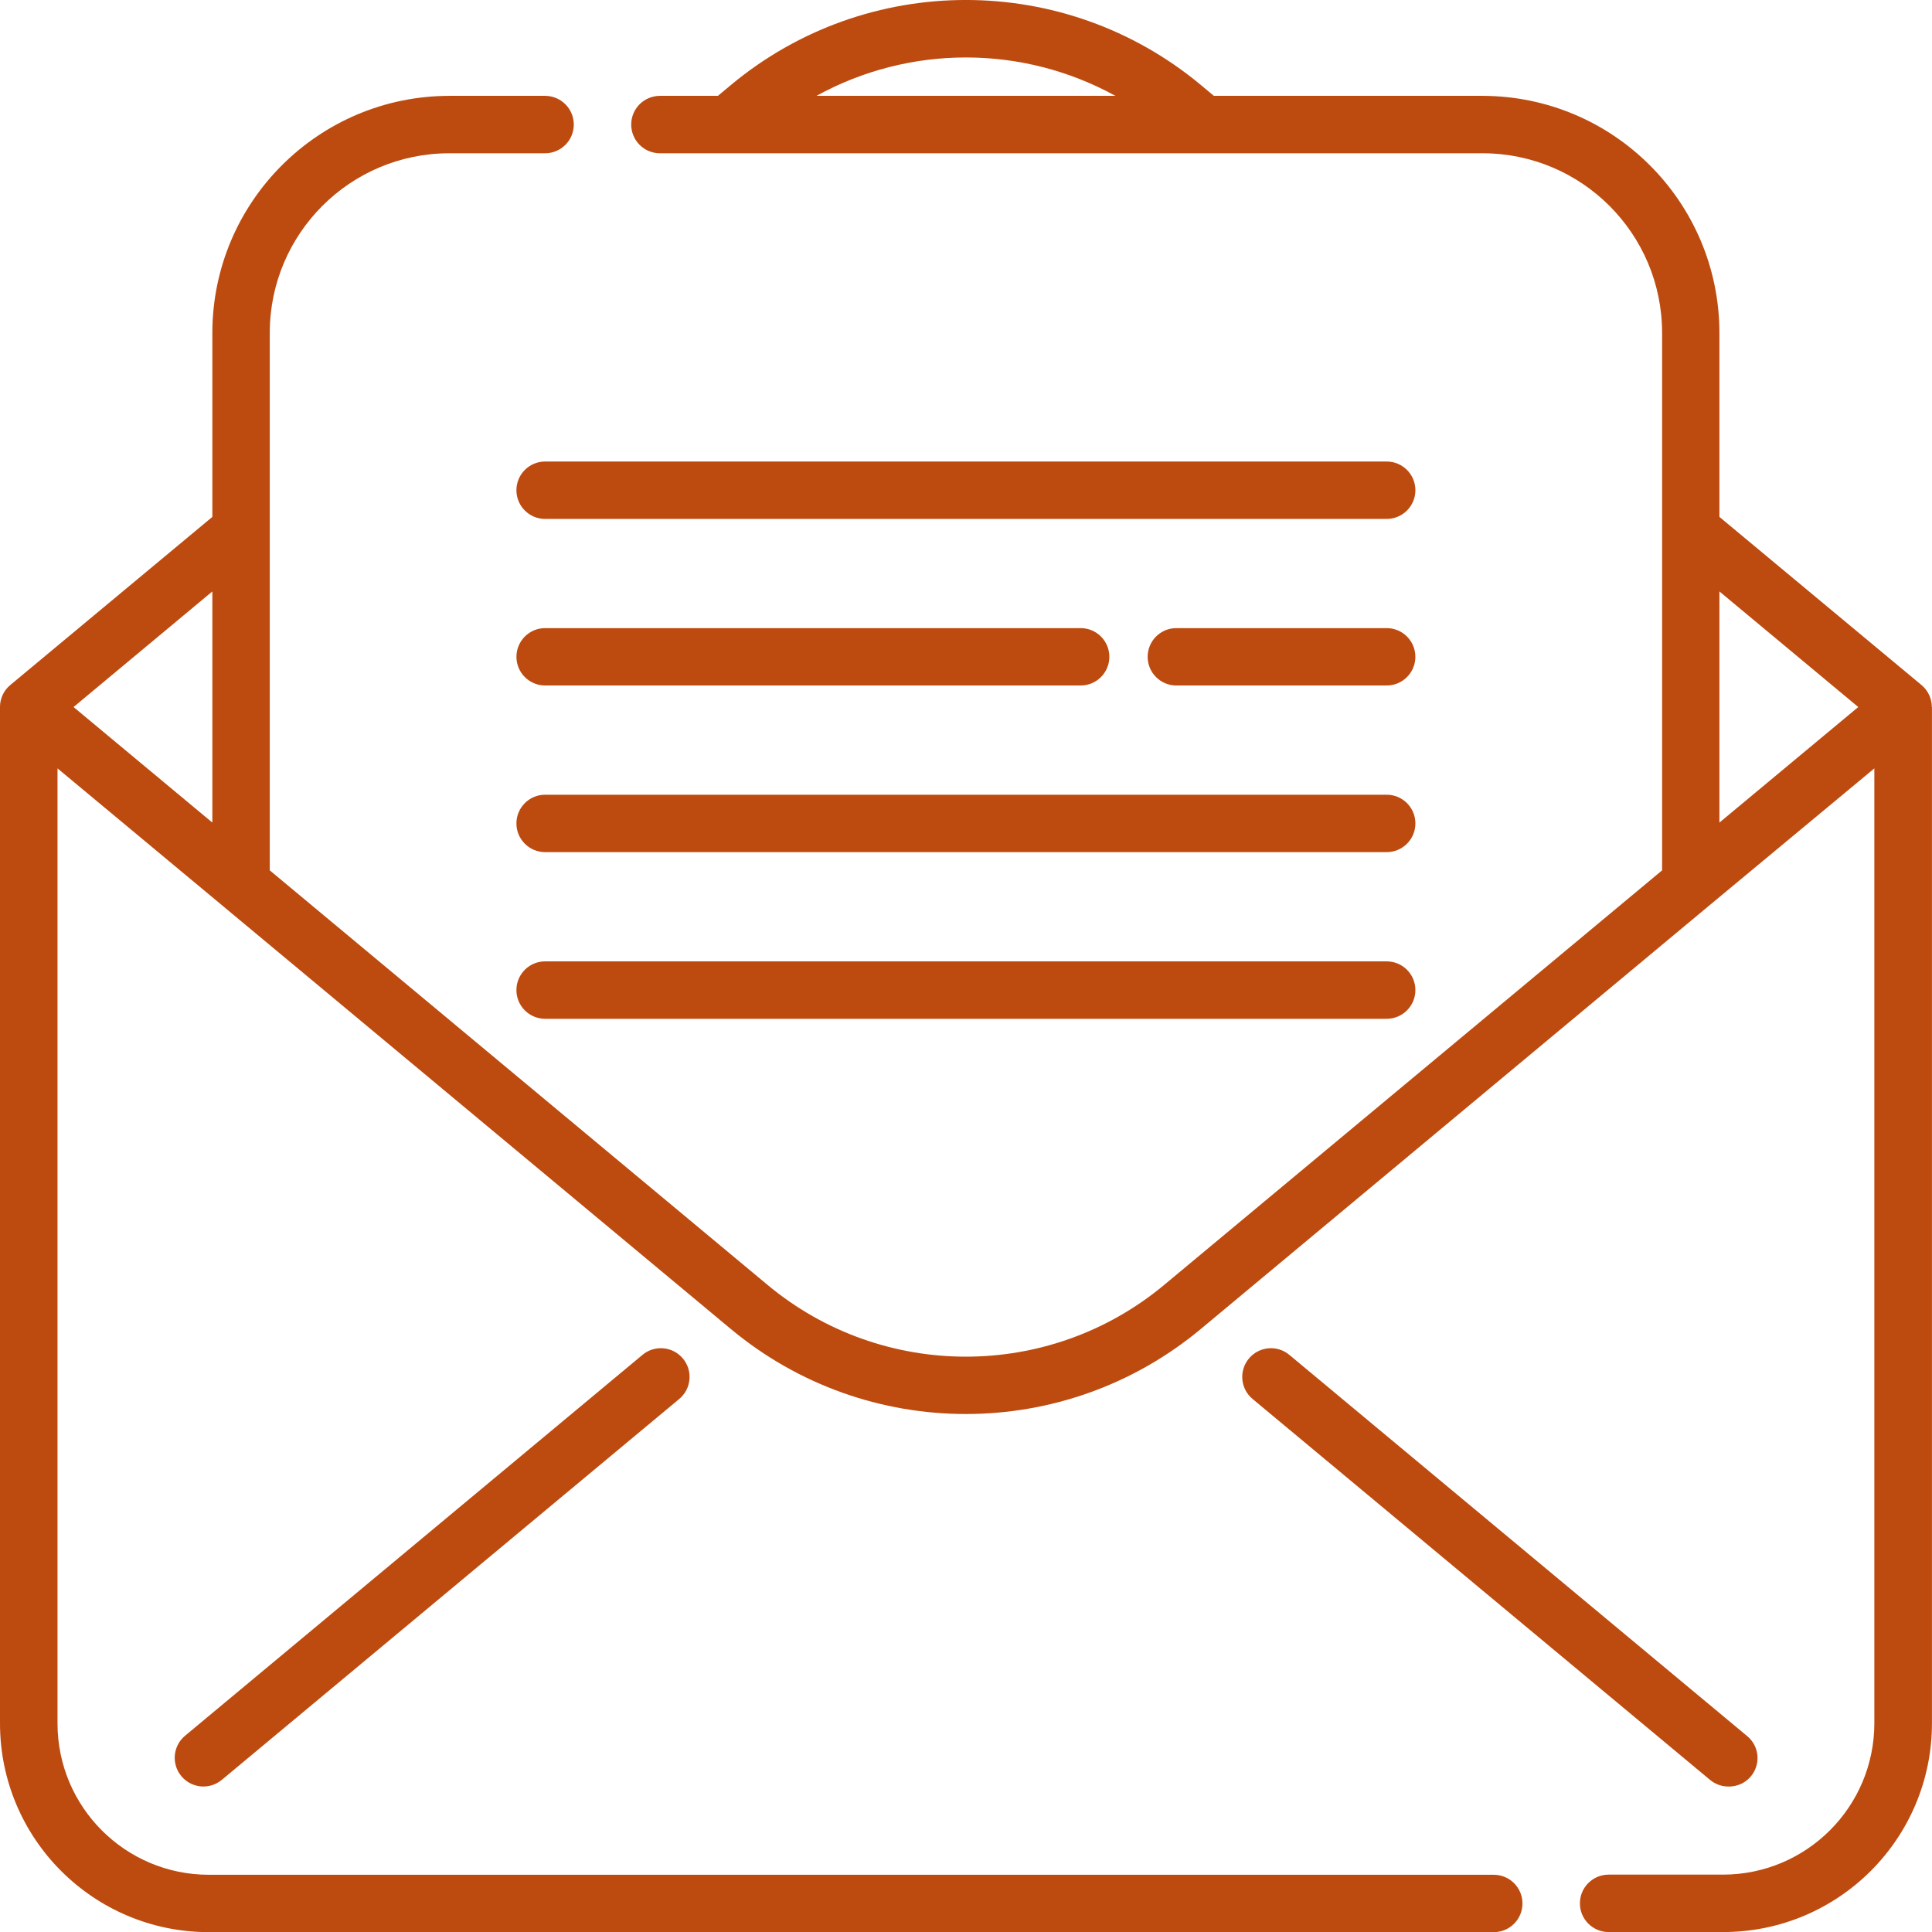
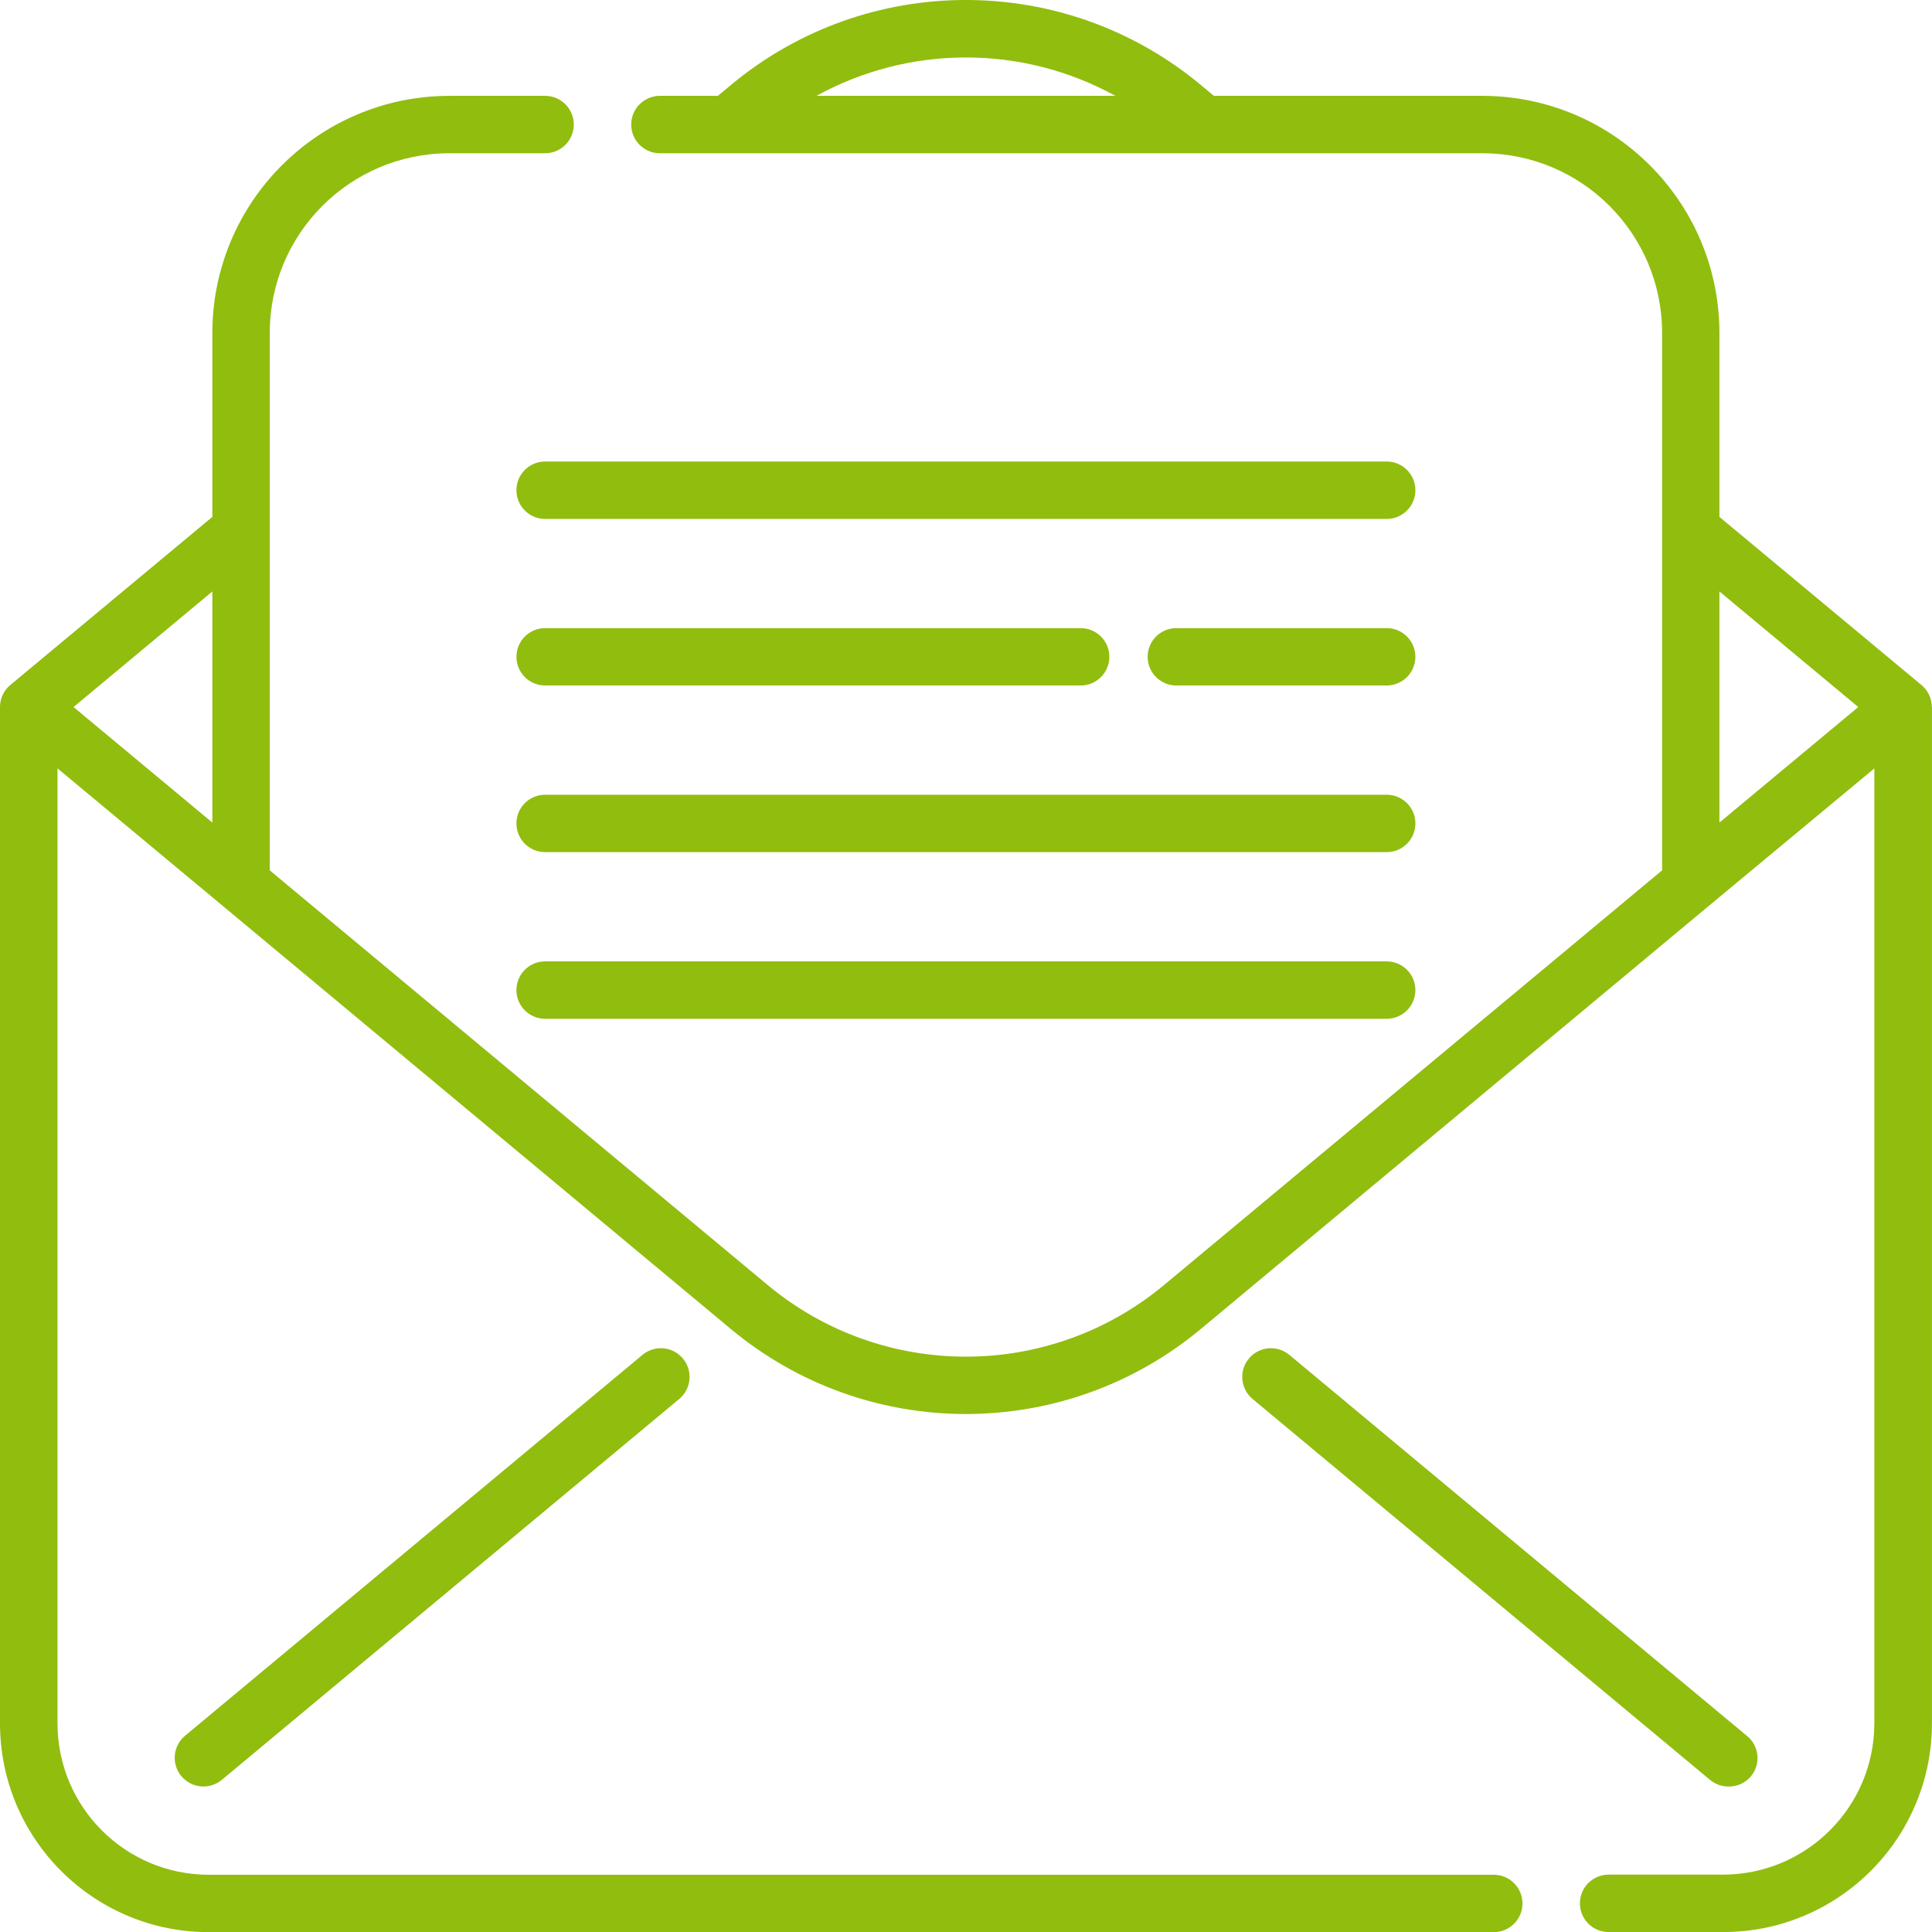
<svg xmlns="http://www.w3.org/2000/svg" id="open-email" width="40.711" height="40.715" viewBox="0 0 40.711 40.715">
-   <path id="Tracé_14362" data-name="Tracé 14362" d="M339.453,366.535a.6.6,0,0,0,.387-1.07l-9.64-8.027a.6.6,0,1,0-.774.93l9.64,8.027A.6.6,0,0,0,339.453,366.535Z" transform="translate(-303.029 -328.886)" fill="#BD4B10" />
-   <path id="Tracé_14363" data-name="Tracé 14363" d="M56.16,357.442l-9.64,8.027a.6.6,0,1,0,.774.93l9.64-8.027a.6.6,0,0,0-.774-.93Z" transform="translate(-42.62 -328.89)" fill="#BD4B10" />
-   <path id="Tracé_14364" data-name="Tracé 14364" d="M40.711,14.907a.6.6,0,0,0-.218-.464L36.235,10.9V7.017a5,5,0,0,0-4.99-4.99H25.581L25.309,1.8a7.739,7.739,0,0,0-9.908,0l-.272.227H13.907a.6.6,0,0,0,0,1.21h17.34a3.785,3.785,0,0,1,3.78,3.78v4.161h0v7.171L24.535,27.084a6.531,6.531,0,0,1-8.361,0L5.685,18.349V11.178h0V7.017a3.785,3.785,0,0,1,3.781-3.78h2.021a.6.6,0,1,0,0-1.21H9.466a5,5,0,0,0-4.991,4.99V10.9L.218,14.442A.6.6,0,0,0,0,14.9s0,0,0,0V36.325a4.4,4.4,0,0,0,4.4,4.4H31.48a.6.6,0,0,0,0-1.209H4.4a3.191,3.191,0,0,1-3.188-3.188V16.2l3.485,2.9h0L15.4,28.013a7.739,7.739,0,0,0,9.907,0l10.7-8.912,0,0L39.5,16.2V36.325a3.192,3.192,0,0,1-3.188,3.188H33.9a.6.6,0,0,0,0,1.21h2.414a4.4,4.4,0,0,0,4.4-4.4V14.911A.006.006,0,0,0,40.711,14.907ZM23.506,2.027h-6.3A6.536,6.536,0,0,1,23.506,2.027ZM4.475,12.471v4.871L1.55,14.907Zm31.76,4.871V12.471l2.926,2.436Z" transform="translate(0 -0.007)" fill="#BD4B10" />
-   <path id="Tracé_14365" data-name="Tracé 14365" d="M155.2,210.62H137.465a.6.6,0,1,0,0,1.21H155.2a.6.6,0,1,0,0-1.21Z" transform="translate(-125.977 -193.872)" fill="#BD4B10" />
-   <path id="Tracé_14366" data-name="Tracé 14366" d="M155.2,254.78H137.465a.6.6,0,1,0,0,1.21H155.2a.6.6,0,1,0,0-1.21Z" transform="translate(-125.977 -234.52)" fill="#BD4B10" />
-   <path id="Tracé_14367" data-name="Tracé 14367" d="M155.2,122.31H137.465a.6.6,0,1,0,0,1.21H155.2a.6.6,0,1,0,0-1.21Z" transform="translate(-125.977 -112.584)" fill="#BD4B10" />
-   <path id="Tracé_14368" data-name="Tracé 14368" d="M309.178,166.47h-4.433a.6.6,0,0,0,0,1.209h4.433a.6.6,0,1,0,0-1.209Z" transform="translate(-279.955 -153.233)" fill="#BD4B10" />
-   <path id="Tracé_14369" data-name="Tracé 14369" d="M137.465,167.679h11.286a.6.6,0,1,0,0-1.209H137.465a.6.6,0,1,0,0,1.209Z" transform="translate(-125.977 -153.233)" fill="#BD4B10" />
+   <path id="Tracé_14362" data-name="Tracé 14362" d="M339.453,366.535a.6.6,0,0,0,.387-1.07l-9.64-8.027a.6.6,0,1,0-.774.93l9.64,8.027A.6.6,0,0,0,339.453,366.535Z" transform="translate(-303.029 -328.886)" fill="#91BD0F" />
+   <path id="Tracé_14363" data-name="Tracé 14363" d="M56.16,357.442l-9.64,8.027a.6.6,0,1,0,.774.93l9.64-8.027a.6.6,0,0,0-.774-.93Z" transform="translate(-42.62 -328.89)" fill="#91BD0F" />
+   <path id="Tracé_14364" data-name="Tracé 14364" d="M40.711,14.907a.6.6,0,0,0-.218-.464L36.235,10.9V7.017a5,5,0,0,0-4.99-4.99H25.581L25.309,1.8a7.739,7.739,0,0,0-9.908,0l-.272.227H13.907a.6.6,0,0,0,0,1.21h17.34a3.785,3.785,0,0,1,3.78,3.78v4.161h0v7.171L24.535,27.084a6.531,6.531,0,0,1-8.361,0L5.685,18.349V11.178h0V7.017a3.785,3.785,0,0,1,3.781-3.78h2.021a.6.6,0,1,0,0-1.21H9.466a5,5,0,0,0-4.991,4.99V10.9L.218,14.442A.6.6,0,0,0,0,14.9s0,0,0,0V36.325a4.4,4.4,0,0,0,4.4,4.4H31.48a.6.6,0,0,0,0-1.209H4.4a3.191,3.191,0,0,1-3.188-3.188V16.2l3.485,2.9h0L15.4,28.013a7.739,7.739,0,0,0,9.907,0l10.7-8.912,0,0L39.5,16.2V36.325a3.192,3.192,0,0,1-3.188,3.188H33.9a.6.6,0,0,0,0,1.21h2.414a4.4,4.4,0,0,0,4.4-4.4V14.911A.006.006,0,0,0,40.711,14.907ZM23.506,2.027h-6.3A6.536,6.536,0,0,1,23.506,2.027ZM4.475,12.471v4.871L1.55,14.907Zm31.76,4.871V12.471l2.926,2.436Z" transform="translate(0 -0.007)" fill="#91BD0F" />
+   <path id="Tracé_14365" data-name="Tracé 14365" d="M155.2,210.62H137.465a.6.6,0,1,0,0,1.21H155.2a.6.6,0,1,0,0-1.21Z" transform="translate(-125.977 -193.872)" fill="#91BD0F" />
+   <path id="Tracé_14366" data-name="Tracé 14366" d="M155.2,254.78H137.465a.6.6,0,1,0,0,1.21H155.2a.6.6,0,1,0,0-1.21Z" transform="translate(-125.977 -234.52)" fill="#91BD0F" />
+   <path id="Tracé_14367" data-name="Tracé 14367" d="M155.2,122.31H137.465a.6.6,0,1,0,0,1.21H155.2a.6.6,0,1,0,0-1.21Z" transform="translate(-125.977 -112.584)" fill="#91BD0F" />
+   <path id="Tracé_14368" data-name="Tracé 14368" d="M309.178,166.47h-4.433a.6.6,0,0,0,0,1.209h4.433a.6.6,0,1,0,0-1.209Z" transform="translate(-279.955 -153.233)" fill="#91BD0F" />
+   <path id="Tracé_14369" data-name="Tracé 14369" d="M137.465,167.679h11.286a.6.6,0,1,0,0-1.209H137.465a.6.6,0,1,0,0,1.209Z" transform="translate(-125.977 -153.233)" fill="#91BD0F" />
</svg>
